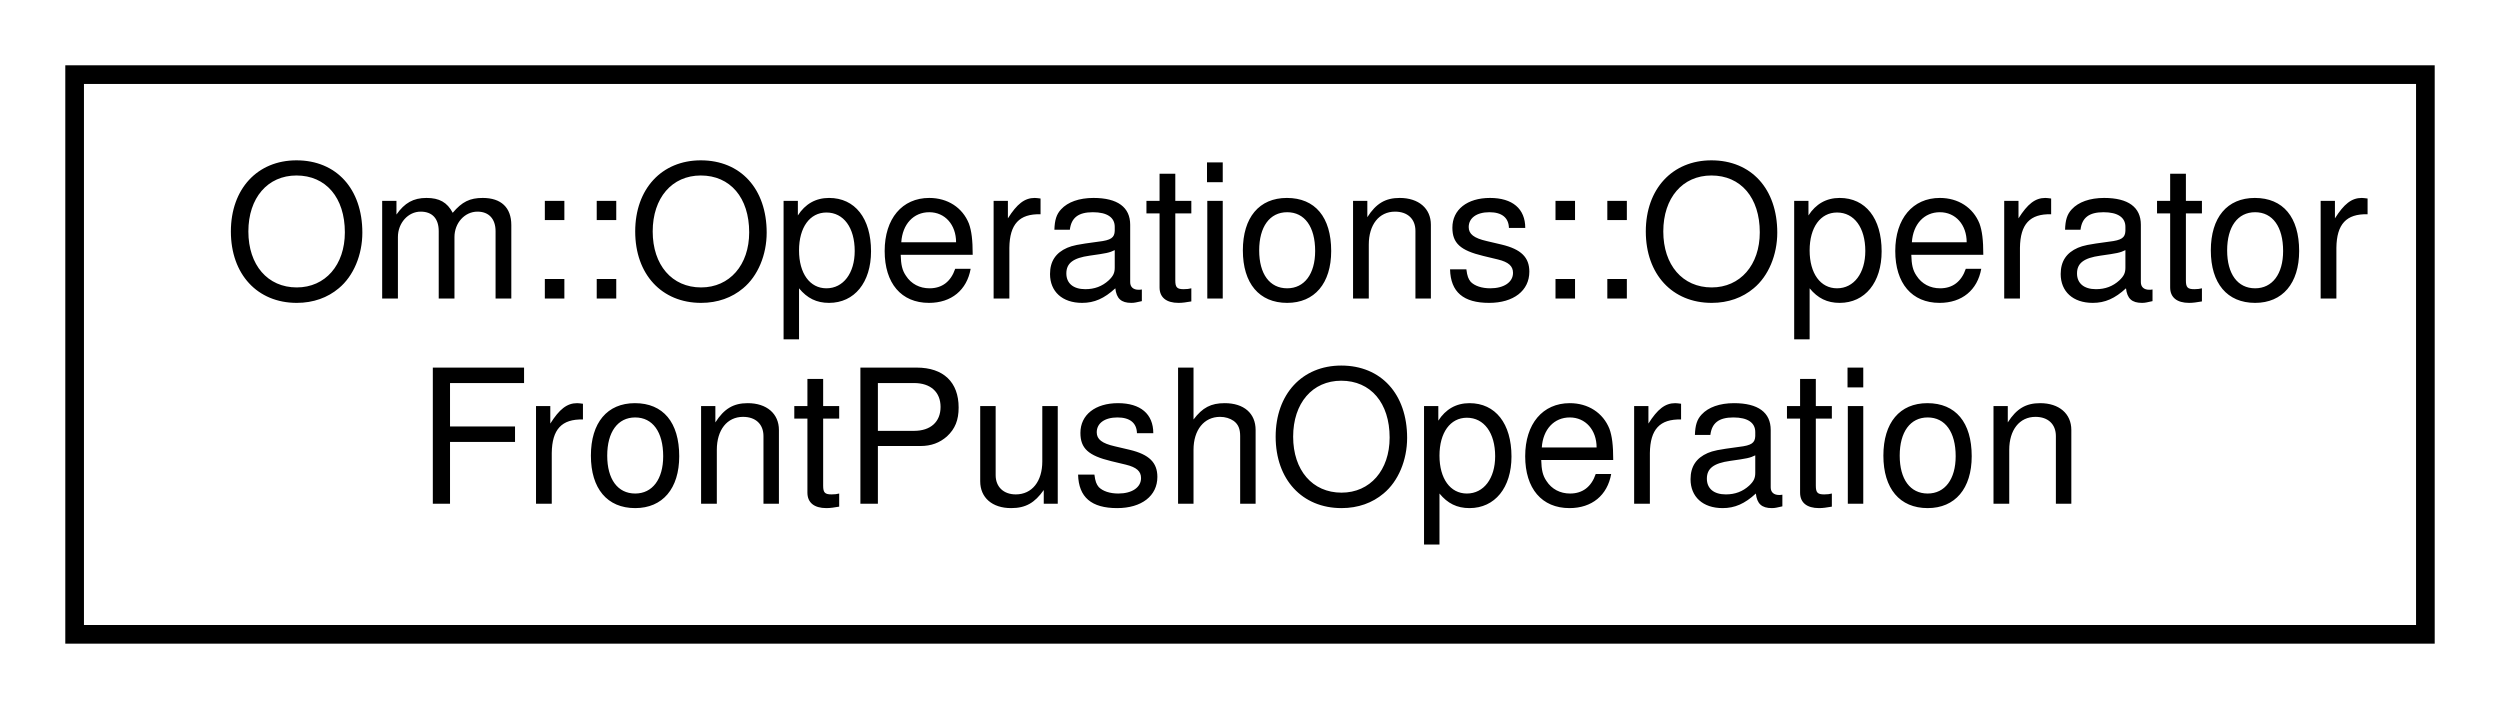
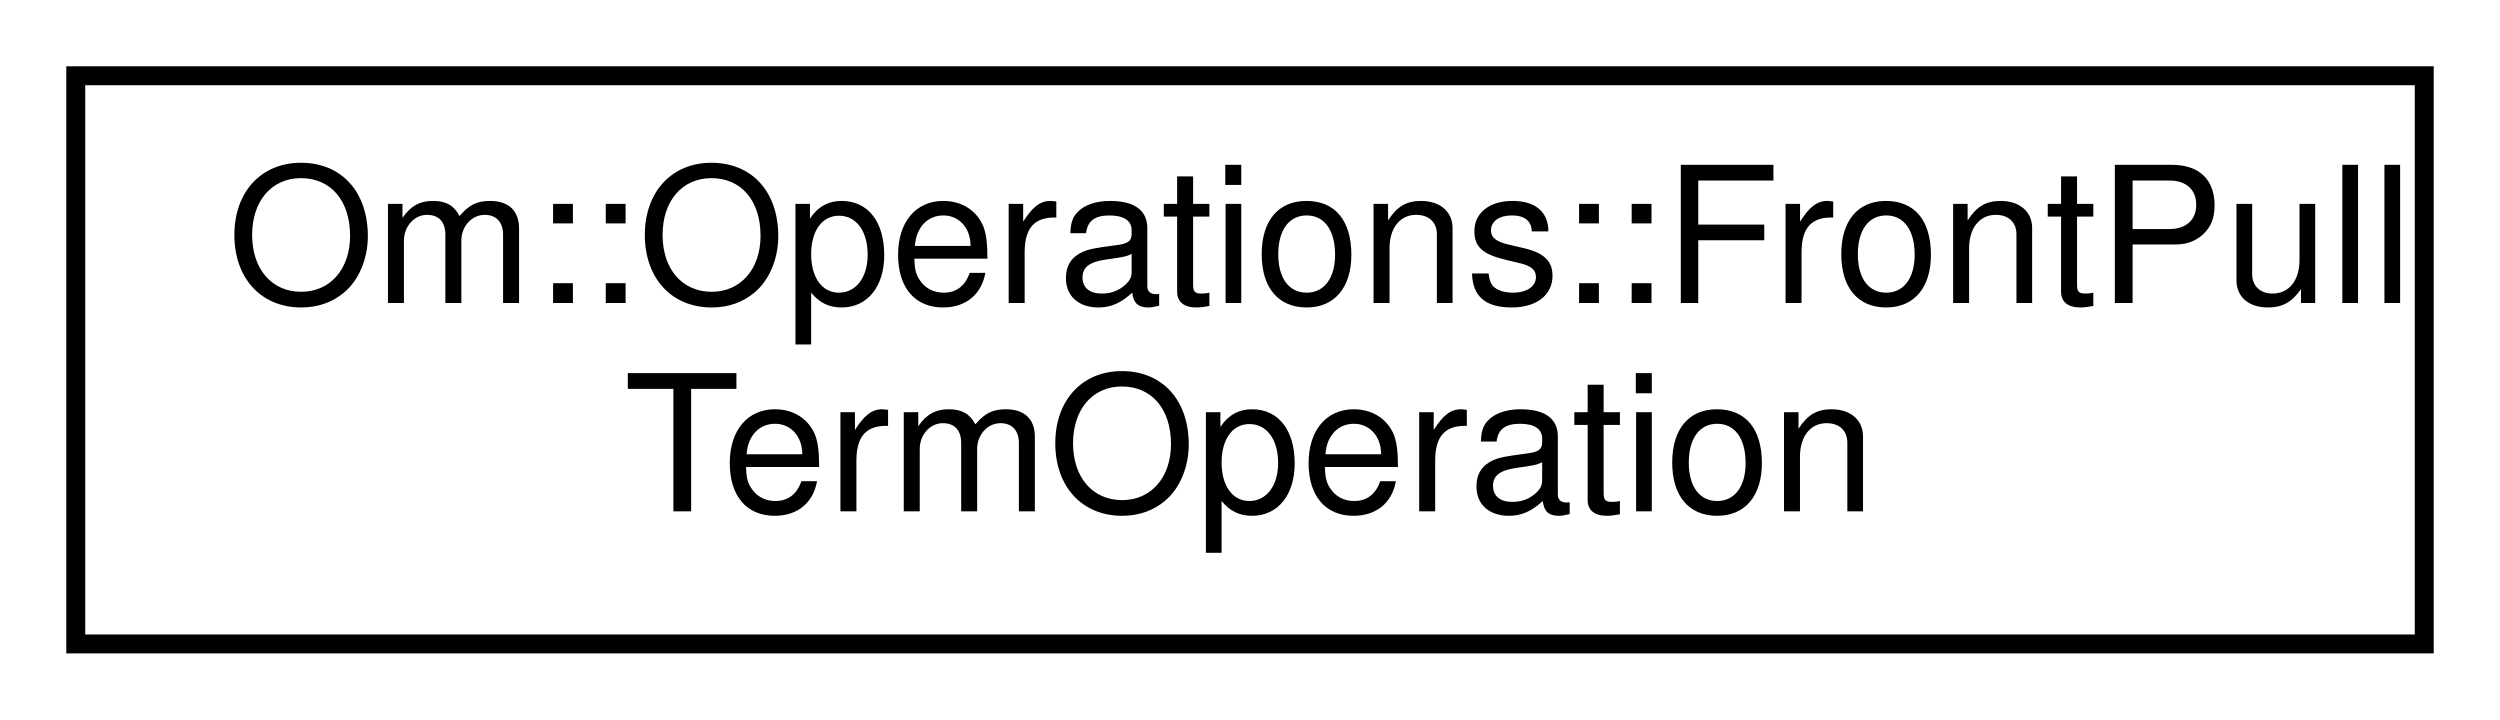
- <svg xmlns="http://www.w3.org/2000/svg" xmlns:xlink="http://www.w3.org/1999/xlink" width="134pt" height="38pt" viewBox="0.00 0.00 134.00 38.00">
+ <svg xmlns="http://www.w3.org/2000/svg" xmlns:xlink="http://www.w3.org/1999/xlink" width="132pt" height="38pt" viewBox="0.00 0.00 132.00 38.00">
  <g id="graph1" class="graph" transform="scale(1 1) rotate(0) translate(4 34)">
    <g id="node1" class="node">
-       <a xlink:href="struct_om_1_1_operations_1_1_operator_front_push_operation.html" target="_top" xlink:title="The -&gt;operator Operation implementation.">
-         <polygon fill="none" stroke="black" points="0,-0 0,-30 126,-30 126,-0 0,-0" />
-         <text text-anchor="start" x="8" y="-18" font-family="Helvetica,sans-Serif" font-size="10.00">Om::Operations::Operator</text>
-         <text text-anchor="middle" x="63" y="-7" font-family="Helvetica,sans-Serif" font-size="10.00">FrontPushOperation</text>
+       <a xlink:href="struct_om_1_1_operations_1_1_front_pull_term_operation.html" target="_top" xlink:title="The &lt;-terms Operation implementation.">
+         <polygon fill="none" stroke="black" points="0,-0 0,-30 124,-30 124,-0 0,-0" />
+         <text text-anchor="start" x="8" y="-18" font-family="Helvetica,sans-Serif" font-size="10.00">Om::Operations::FrontPull</text>
+         <text text-anchor="middle" x="62" y="-7" font-family="Helvetica,sans-Serif" font-size="10.00">TermOperation</text>
      </a>
    </g>
  </g>
</svg>
